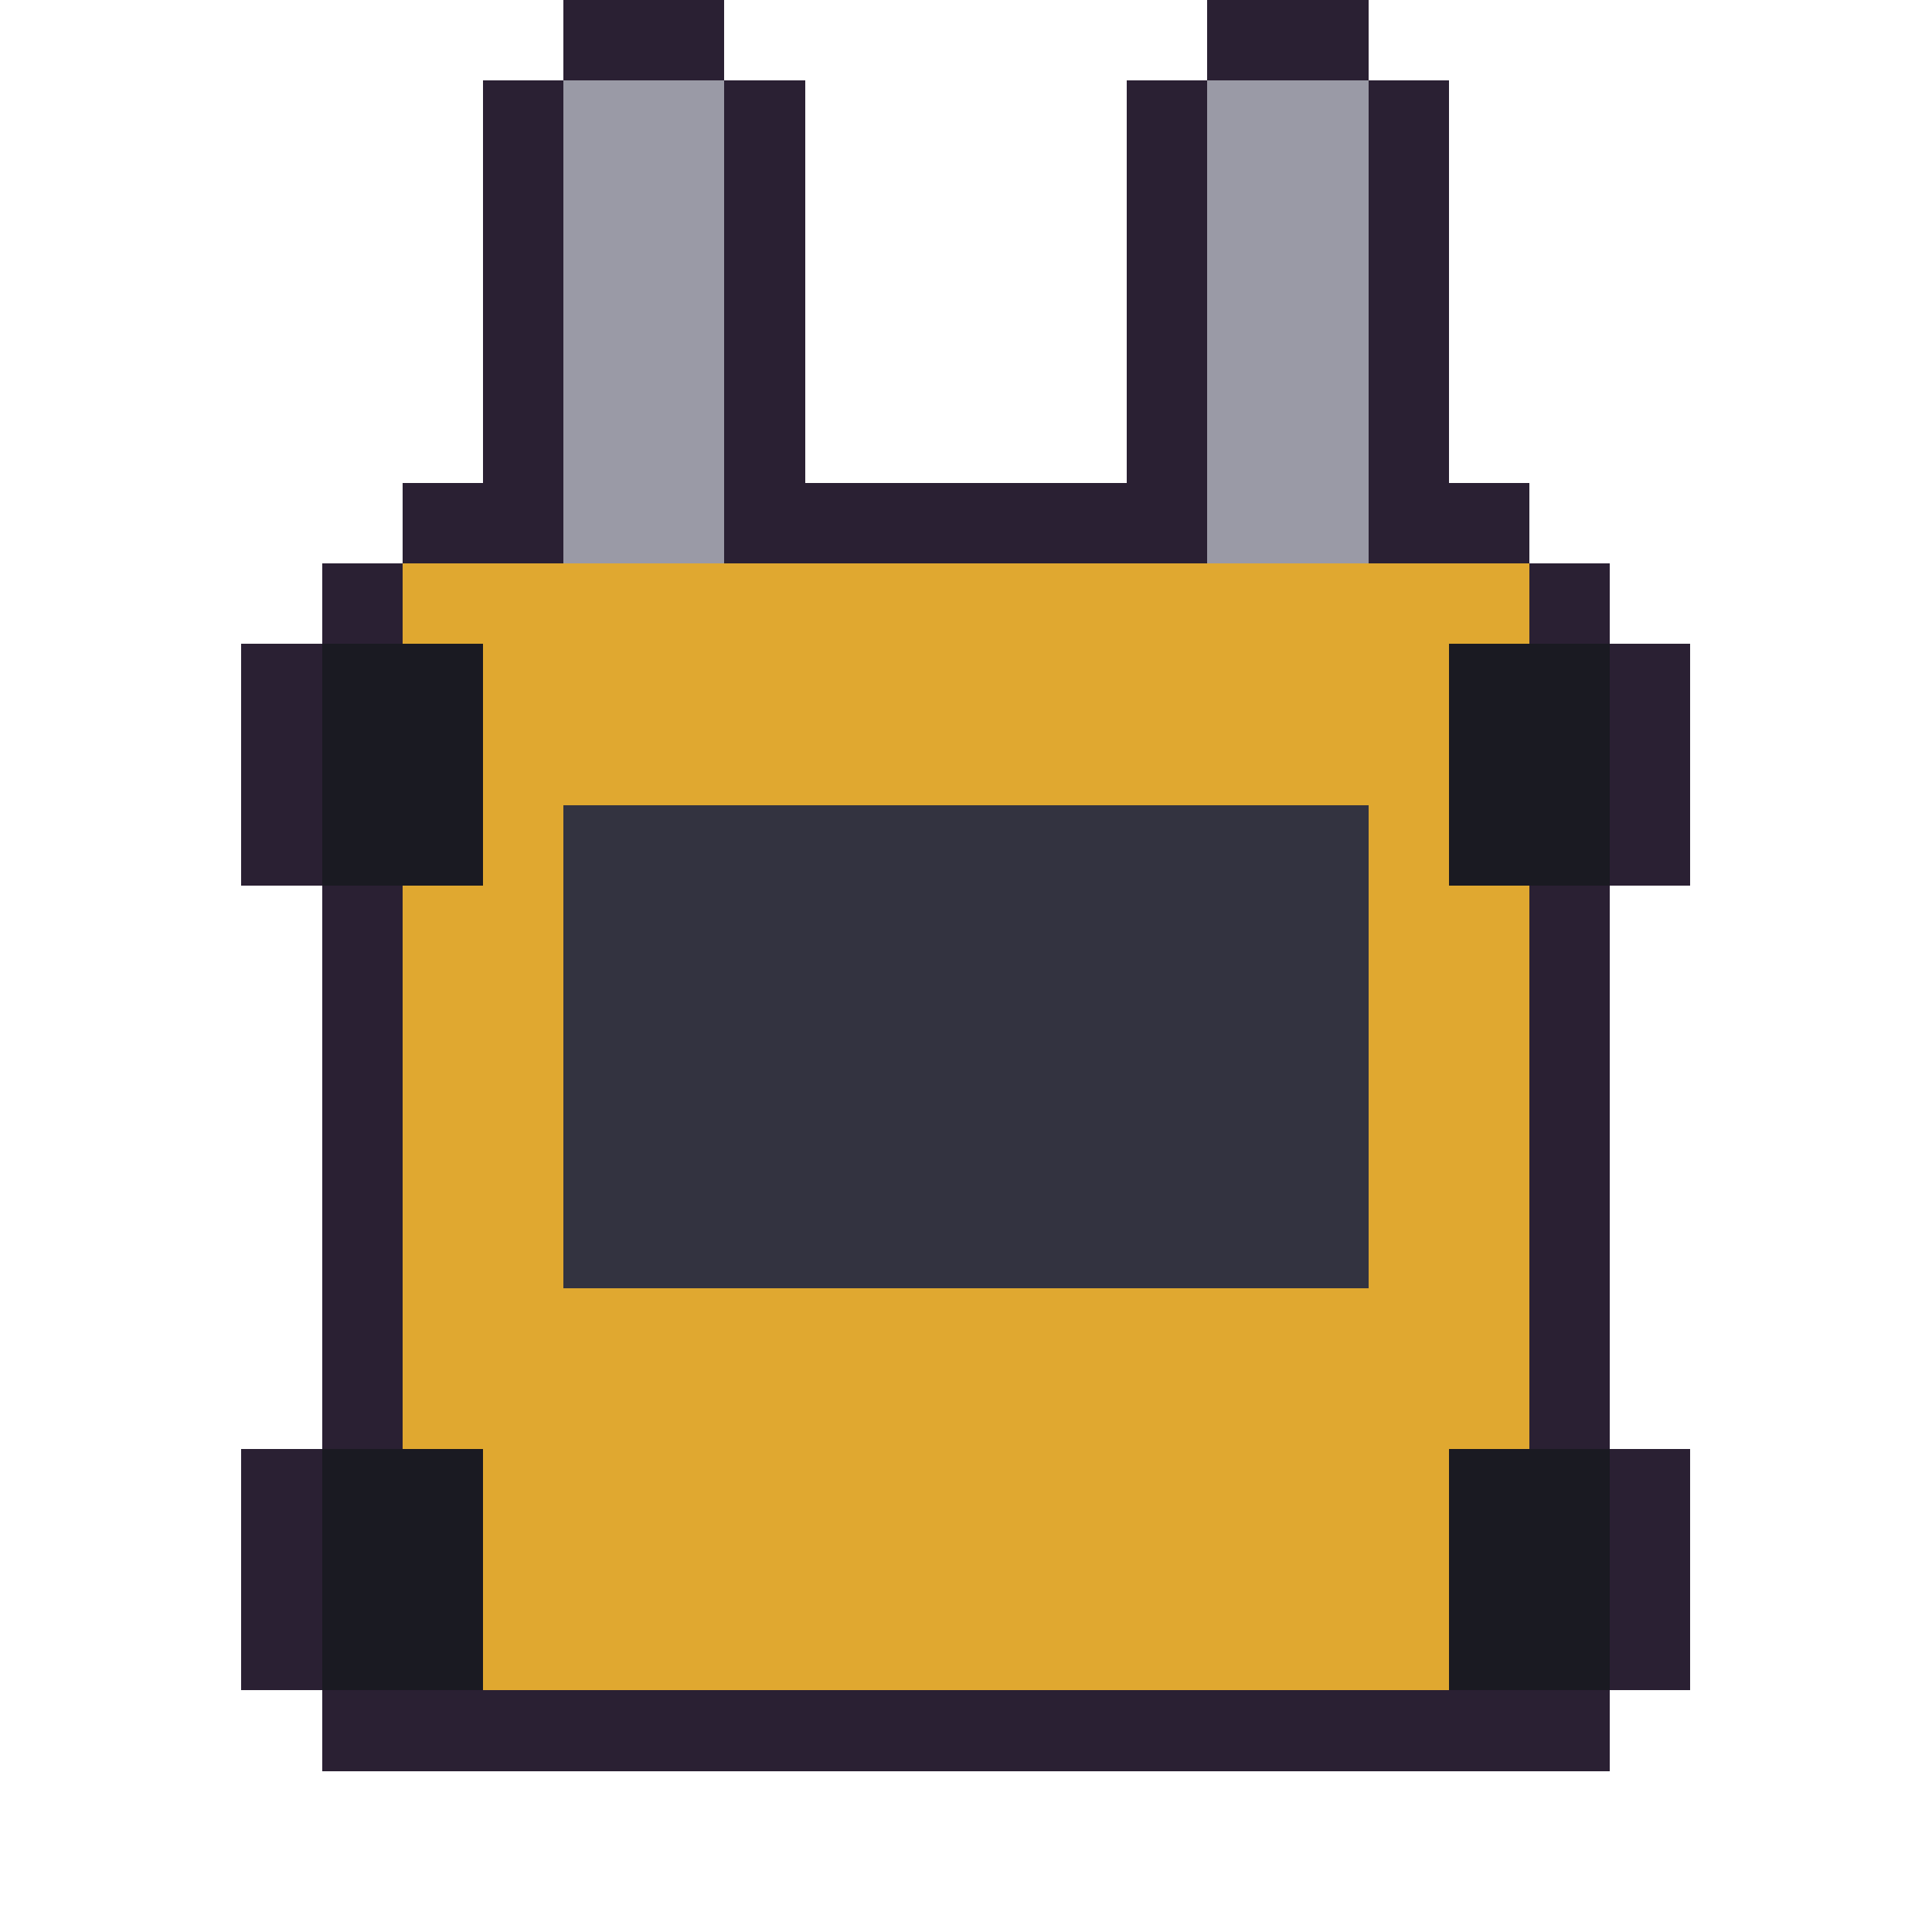
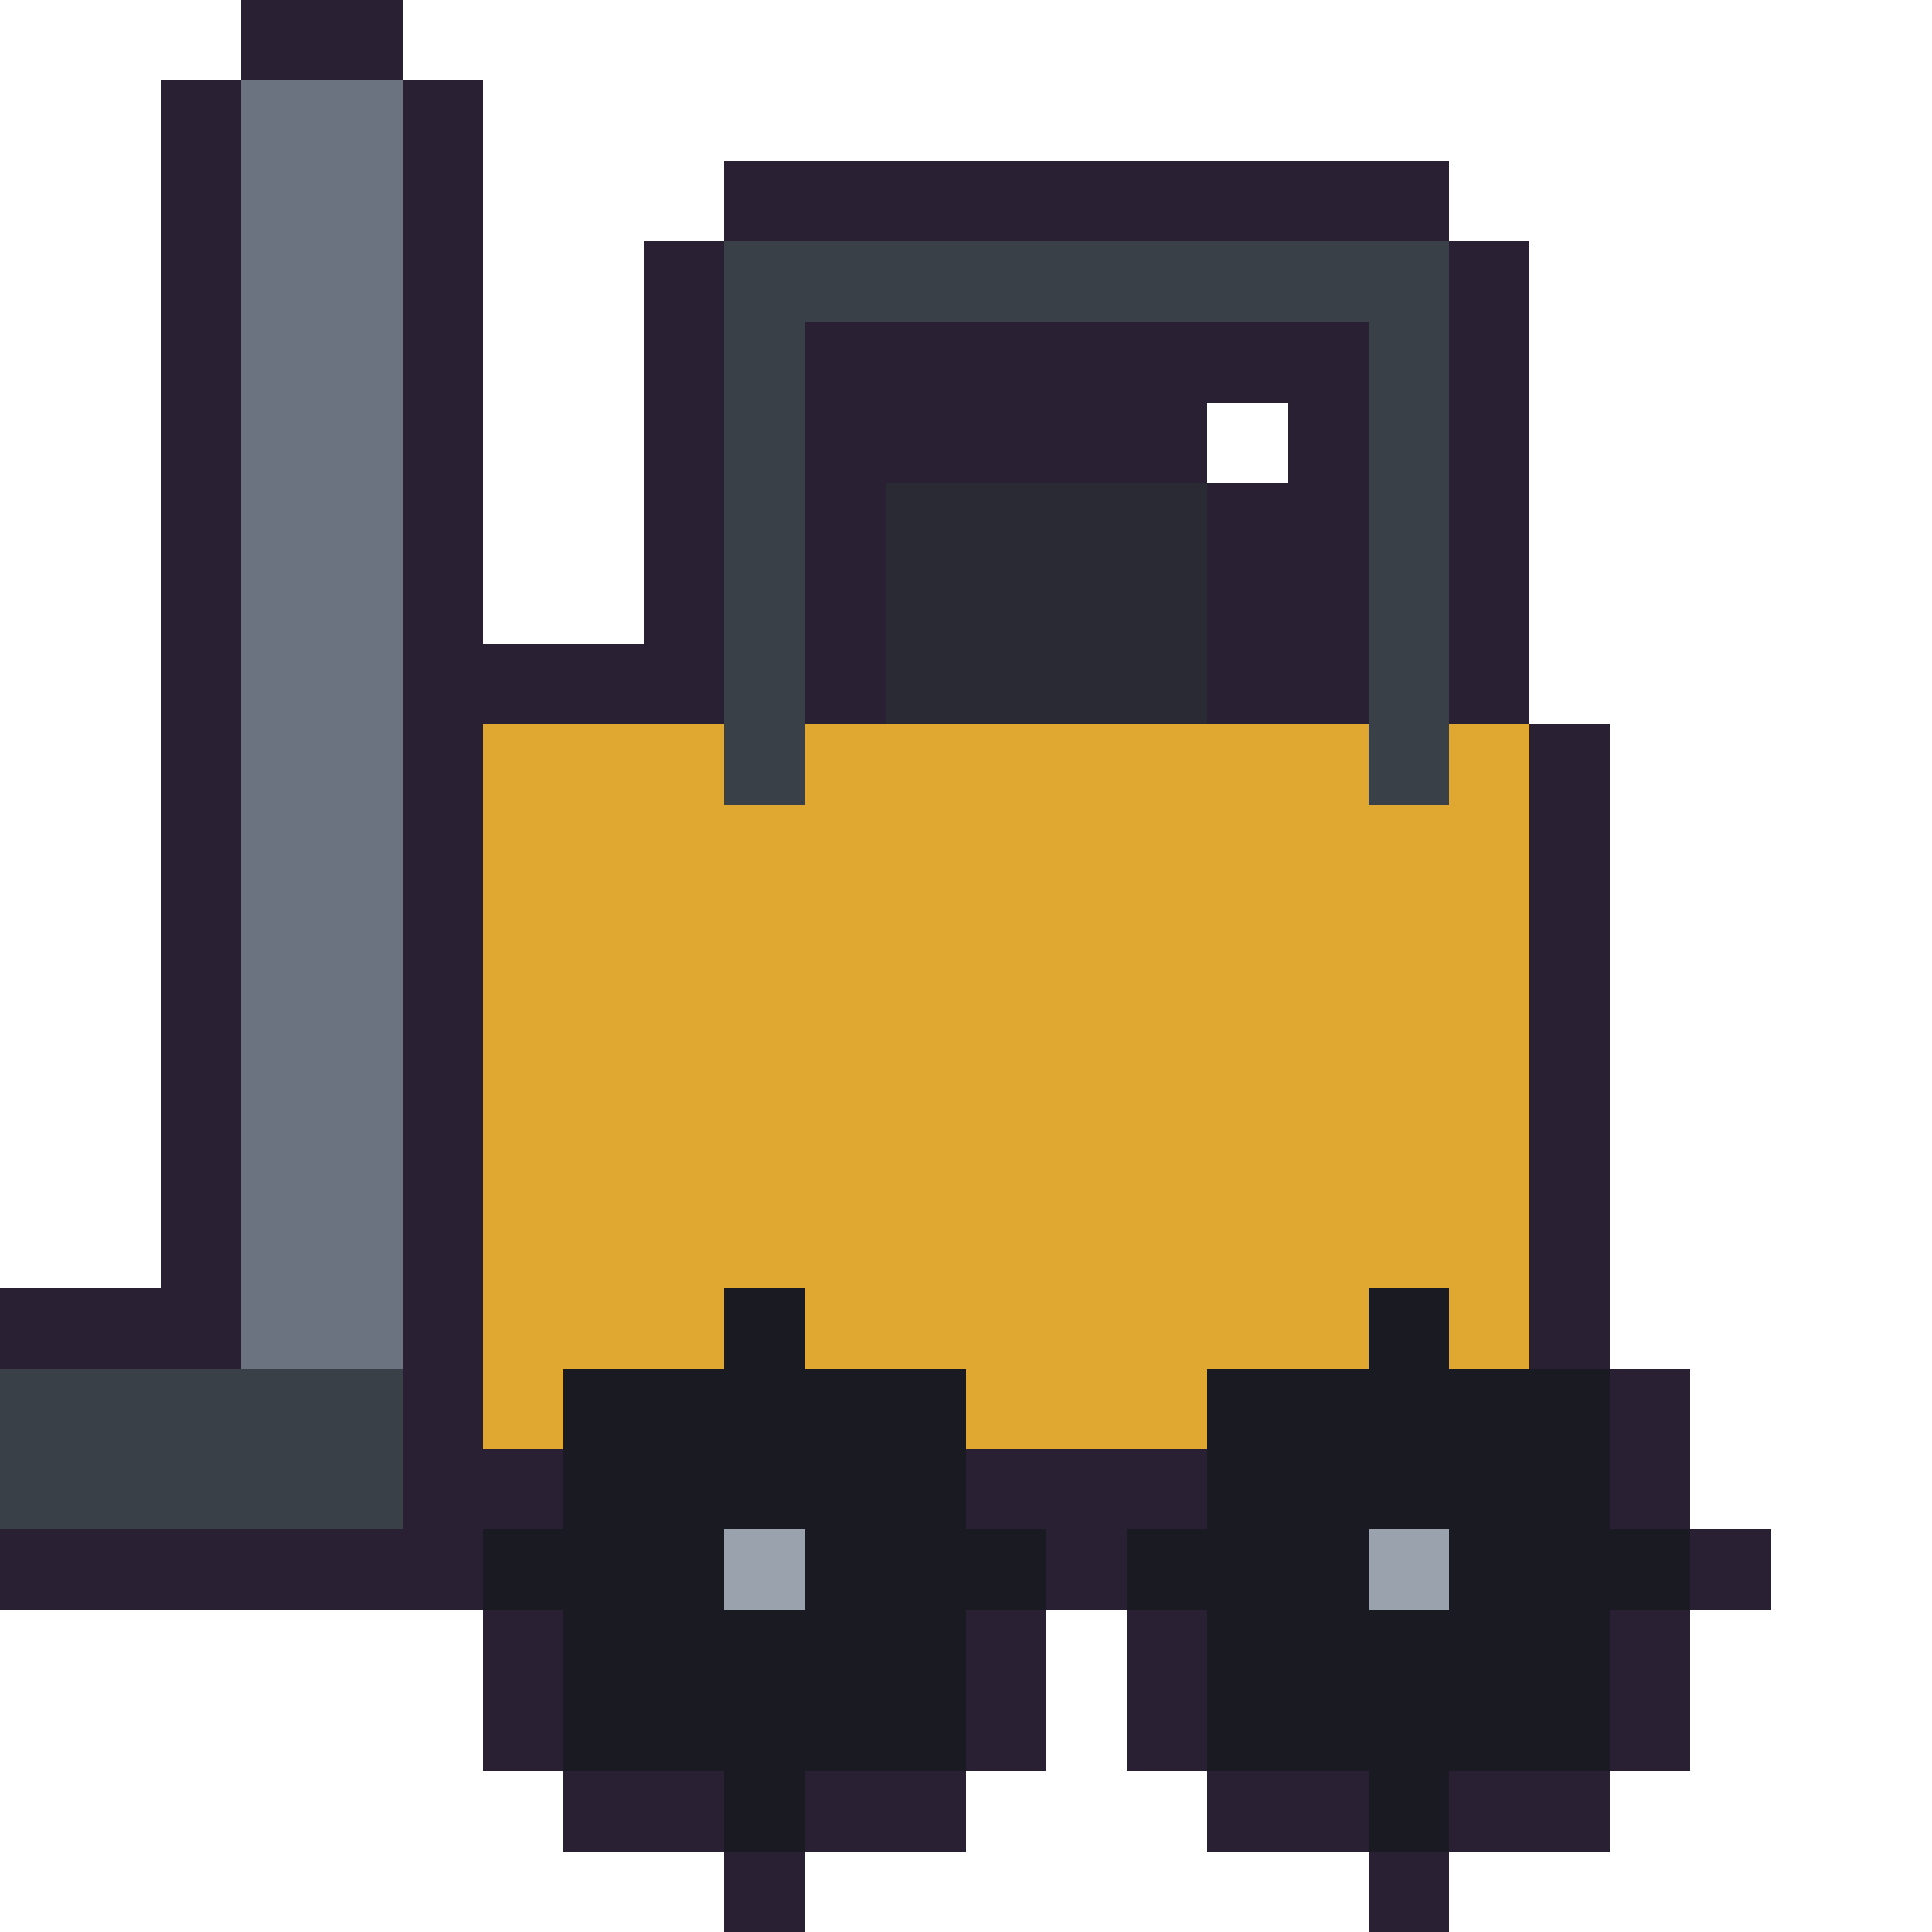
<svg xmlns="http://www.w3.org/2000/svg" viewBox="0 0 24 24" shape-rendering="crispEdges">
-   <rect x="7" y="0" width="2" height="1" fill="#2a2033" />
-   <rect x="15" y="0" width="2" height="1" fill="#2a2033" />
-   <rect x="6" y="1" width="1" height="1" fill="#2a2033" />
-   <rect x="7" y="1" width="2" height="1" fill="#9a9aa6" />
-   <rect x="9" y="1" width="1" height="1" fill="#2a2033" />
-   <rect x="14" y="1" width="1" height="1" fill="#2a2033" />
-   <rect x="15" y="1" width="2" height="1" fill="#9a9aa6" />
-   <rect x="17" y="1" width="1" height="1" fill="#2a2033" />
-   <rect x="6" y="2" width="1" height="1" fill="#2a2033" />
-   <rect x="7" y="2" width="2" height="1" fill="#9a9aa6" />
-   <rect x="9" y="2" width="1" height="1" fill="#2a2033" />
-   <rect x="14" y="2" width="1" height="1" fill="#2a2033" />
-   <rect x="15" y="2" width="2" height="1" fill="#9a9aa6" />
-   <rect x="17" y="2" width="1" height="1" fill="#2a2033" />
-   <rect x="6" y="3" width="1" height="1" fill="#2a2033" />
-   <rect x="7" y="3" width="2" height="1" fill="#9a9aa6" />
-   <rect x="9" y="3" width="1" height="1" fill="#2a2033" />
-   <rect x="14" y="3" width="1" height="1" fill="#2a2033" />
-   <rect x="15" y="3" width="2" height="1" fill="#9a9aa6" />
-   <rect x="17" y="3" width="1" height="1" fill="#2a2033" />
-   <rect x="6" y="4" width="1" height="1" fill="#2a2033" />
-   <rect x="7" y="4" width="2" height="1" fill="#9a9aa6" />
-   <rect x="9" y="4" width="1" height="1" fill="#2a2033" />
-   <rect x="14" y="4" width="1" height="1" fill="#2a2033" />
-   <rect x="15" y="4" width="2" height="1" fill="#9a9aa6" />
-   <rect x="17" y="4" width="1" height="1" fill="#2a2033" />
-   <rect x="6" y="5" width="1" height="1" fill="#2a2033" />
-   <rect x="7" y="5" width="2" height="1" fill="#9a9aa6" />
-   <rect x="9" y="5" width="1" height="1" fill="#2a2033" />
-   <rect x="14" y="5" width="1" height="1" fill="#2a2033" />
-   <rect x="15" y="5" width="2" height="1" fill="#9a9aa6" />
-   <rect x="17" y="5" width="1" height="1" fill="#2a2033" />
-   <rect x="5" y="6" width="2" height="1" fill="#2a2033" />
-   <rect x="7" y="6" width="2" height="1" fill="#9a9aa6" />
-   <rect x="9" y="6" width="6" height="1" fill="#2a2033" />
-   <rect x="15" y="6" width="2" height="1" fill="#9a9aa6" />
-   <rect x="17" y="6" width="2" height="1" fill="#2a2033" />
-   <rect x="4" y="7" width="1" height="1" fill="#2a2033" />
-   <rect x="5" y="7" width="14" height="1" fill="#e0a830" />
-   <rect x="19" y="7" width="1" height="1" fill="#2a2033" />
-   <rect x="3" y="8" width="1" height="1" fill="#2a2033" />
-   <rect x="4" y="8" width="2" height="1" fill="#1a1a22" />
-   <rect x="6" y="8" width="12" height="1" fill="#e0a830" />
-   <rect x="18" y="8" width="2" height="1" fill="#1a1a22" />
-   <rect x="20" y="8" width="1" height="1" fill="#2a2033" />
-   <rect x="3" y="9" width="1" height="1" fill="#2a2033" />
-   <rect x="4" y="9" width="2" height="1" fill="#1a1a22" />
-   <rect x="6" y="9" width="12" height="1" fill="#e0a830" />
-   <rect x="18" y="9" width="2" height="1" fill="#1a1a22" />
-   <rect x="20" y="9" width="1" height="1" fill="#2a2033" />
-   <rect x="3" y="10" width="1" height="1" fill="#2a2033" />
-   <rect x="4" y="10" width="2" height="1" fill="#1a1a22" />
-   <rect x="6" y="10" width="1" height="1" fill="#e0a830" />
-   <rect x="7" y="10" width="10" height="1" fill="#333340" />
-   <rect x="17" y="10" width="1" height="1" fill="#e0a830" />
-   <rect x="18" y="10" width="2" height="1" fill="#1a1a22" />
-   <rect x="20" y="10" width="1" height="1" fill="#2a2033" />
-   <rect x="4" y="11" width="1" height="1" fill="#2a2033" />
-   <rect x="5" y="11" width="2" height="1" fill="#e0a830" />
-   <rect x="7" y="11" width="10" height="1" fill="#333340" />
-   <rect x="17" y="11" width="2" height="1" fill="#e0a830" />
+   <rect x="3" y="0" width="2" height="1" fill="#2a2033" />
+   <rect x="2" y="1" width="1" height="1" fill="#2a2033" />
+   <rect x="3" y="1" width="2" height="1" fill="#6b7380" />
+   <rect x="5" y="1" width="1" height="1" fill="#2a2033" />
+   <rect x="2" y="2" width="1" height="1" fill="#2a2033" />
+   <rect x="3" y="2" width="2" height="1" fill="#6b7380" />
+   <rect x="5" y="2" width="1" height="1" fill="#2a2033" />
+   <rect x="9" y="2" width="9" height="1" fill="#2a2033" />
+   <rect x="2" y="3" width="1" height="1" fill="#2a2033" />
+   <rect x="3" y="3" width="2" height="1" fill="#6b7380" />
+   <rect x="5" y="3" width="1" height="1" fill="#2a2033" />
+   <rect x="8" y="3" width="1" height="1" fill="#2a2033" />
+   <rect x="9" y="3" width="9" height="1" fill="#3a4048" />
+   <rect x="18" y="3" width="1" height="1" fill="#2a2033" />
+   <rect x="2" y="4" width="1" height="1" fill="#2a2033" />
+   <rect x="3" y="4" width="2" height="1" fill="#6b7380" />
+   <rect x="5" y="4" width="1" height="1" fill="#2a2033" />
+   <rect x="8" y="4" width="1" height="1" fill="#2a2033" />
+   <rect x="9" y="4" width="1" height="1" fill="#3a4048" />
+   <rect x="10" y="4" width="7" height="1" fill="#2a2033" />
+   <rect x="17" y="4" width="1" height="1" fill="#3a4048" />
+   <rect x="18" y="4" width="1" height="1" fill="#2a2033" />
+   <rect x="2" y="5" width="1" height="1" fill="#2a2033" />
+   <rect x="3" y="5" width="2" height="1" fill="#6b7380" />
+   <rect x="5" y="5" width="1" height="1" fill="#2a2033" />
+   <rect x="8" y="5" width="1" height="1" fill="#2a2033" />
+   <rect x="9" y="5" width="1" height="1" fill="#3a4048" />
+   <rect x="10" y="5" width="5" height="1" fill="#2a2033" />
+   <rect x="16" y="5" width="1" height="1" fill="#2a2033" />
+   <rect x="17" y="5" width="1" height="1" fill="#3a4048" />
+   <rect x="18" y="5" width="1" height="1" fill="#2a2033" />
+   <rect x="2" y="6" width="1" height="1" fill="#2a2033" />
+   <rect x="3" y="6" width="2" height="1" fill="#6b7380" />
+   <rect x="5" y="6" width="1" height="1" fill="#2a2033" />
+   <rect x="8" y="6" width="1" height="1" fill="#2a2033" />
+   <rect x="9" y="6" width="1" height="1" fill="#3a4048" />
+   <rect x="10" y="6" width="1" height="1" fill="#2a2033" />
+   <rect x="11" y="6" width="4" height="1" fill="#2a2a34" />
+   <rect x="15" y="6" width="2" height="1" fill="#2a2033" />
+   <rect x="17" y="6" width="1" height="1" fill="#3a4048" />
+   <rect x="18" y="6" width="1" height="1" fill="#2a2033" />
+   <rect x="2" y="7" width="1" height="1" fill="#2a2033" />
+   <rect x="3" y="7" width="2" height="1" fill="#6b7380" />
+   <rect x="5" y="7" width="1" height="1" fill="#2a2033" />
+   <rect x="8" y="7" width="1" height="1" fill="#2a2033" />
+   <rect x="9" y="7" width="1" height="1" fill="#3a4048" />
+   <rect x="10" y="7" width="1" height="1" fill="#2a2033" />
+   <rect x="11" y="7" width="4" height="1" fill="#2a2a34" />
+   <rect x="15" y="7" width="2" height="1" fill="#2a2033" />
+   <rect x="17" y="7" width="1" height="1" fill="#3a4048" />
+   <rect x="18" y="7" width="1" height="1" fill="#2a2033" />
+   <rect x="2" y="8" width="1" height="1" fill="#2a2033" />
+   <rect x="3" y="8" width="2" height="1" fill="#6b7380" />
+   <rect x="5" y="8" width="4" height="1" fill="#2a2033" />
+   <rect x="9" y="8" width="1" height="1" fill="#3a4048" />
+   <rect x="10" y="8" width="1" height="1" fill="#2a2033" />
+   <rect x="11" y="8" width="4" height="1" fill="#2a2a34" />
+   <rect x="15" y="8" width="2" height="1" fill="#2a2033" />
+   <rect x="17" y="8" width="1" height="1" fill="#3a4048" />
+   <rect x="18" y="8" width="1" height="1" fill="#2a2033" />
+   <rect x="2" y="9" width="1" height="1" fill="#2a2033" />
+   <rect x="3" y="9" width="2" height="1" fill="#6b7380" />
+   <rect x="5" y="9" width="1" height="1" fill="#2a2033" />
+   <rect x="6" y="9" width="3" height="1" fill="#e0a830" />
+   <rect x="9" y="9" width="1" height="1" fill="#3a4048" />
+   <rect x="10" y="9" width="7" height="1" fill="#e0a830" />
+   <rect x="17" y="9" width="1" height="1" fill="#3a4048" />
+   <rect x="18" y="9" width="1" height="1" fill="#e0a830" />
+   <rect x="19" y="9" width="1" height="1" fill="#2a2033" />
+   <rect x="2" y="10" width="1" height="1" fill="#2a2033" />
+   <rect x="3" y="10" width="2" height="1" fill="#6b7380" />
+   <rect x="5" y="10" width="1" height="1" fill="#2a2033" />
+   <rect x="6" y="10" width="13" height="1" fill="#e0a830" />
+   <rect x="19" y="10" width="1" height="1" fill="#2a2033" />
+   <rect x="2" y="11" width="1" height="1" fill="#2a2033" />
+   <rect x="3" y="11" width="2" height="1" fill="#6b7380" />
+   <rect x="5" y="11" width="1" height="1" fill="#2a2033" />
+   <rect x="6" y="11" width="13" height="1" fill="#e0a830" />
  <rect x="19" y="11" width="1" height="1" fill="#2a2033" />
-   <rect x="4" y="12" width="1" height="1" fill="#2a2033" />
-   <rect x="5" y="12" width="2" height="1" fill="#e0a830" />
-   <rect x="7" y="12" width="10" height="1" fill="#333340" />
-   <rect x="17" y="12" width="2" height="1" fill="#e0a830" />
+   <rect x="2" y="12" width="1" height="1" fill="#2a2033" />
+   <rect x="3" y="12" width="2" height="1" fill="#6b7380" />
+   <rect x="5" y="12" width="1" height="1" fill="#2a2033" />
+   <rect x="6" y="12" width="13" height="1" fill="#e0a830" />
  <rect x="19" y="12" width="1" height="1" fill="#2a2033" />
-   <rect x="4" y="13" width="1" height="1" fill="#2a2033" />
-   <rect x="5" y="13" width="2" height="1" fill="#e0a830" />
-   <rect x="7" y="13" width="10" height="1" fill="#333340" />
-   <rect x="17" y="13" width="2" height="1" fill="#e0a830" />
+   <rect x="2" y="13" width="1" height="1" fill="#2a2033" />
+   <rect x="3" y="13" width="2" height="1" fill="#6b7380" />
+   <rect x="5" y="13" width="1" height="1" fill="#2a2033" />
+   <rect x="6" y="13" width="13" height="1" fill="#e0a830" />
  <rect x="19" y="13" width="1" height="1" fill="#2a2033" />
-   <rect x="4" y="14" width="1" height="1" fill="#2a2033" />
-   <rect x="5" y="14" width="2" height="1" fill="#e0a830" />
-   <rect x="7" y="14" width="10" height="1" fill="#333340" />
-   <rect x="17" y="14" width="2" height="1" fill="#e0a830" />
+   <rect x="2" y="14" width="1" height="1" fill="#2a2033" />
+   <rect x="3" y="14" width="2" height="1" fill="#6b7380" />
+   <rect x="5" y="14" width="1" height="1" fill="#2a2033" />
+   <rect x="6" y="14" width="13" height="1" fill="#e0a830" />
  <rect x="19" y="14" width="1" height="1" fill="#2a2033" />
-   <rect x="4" y="15" width="1" height="1" fill="#2a2033" />
-   <rect x="5" y="15" width="2" height="1" fill="#e0a830" />
-   <rect x="7" y="15" width="10" height="1" fill="#333340" />
-   <rect x="17" y="15" width="2" height="1" fill="#e0a830" />
+   <rect x="2" y="15" width="1" height="1" fill="#2a2033" />
+   <rect x="3" y="15" width="2" height="1" fill="#6b7380" />
+   <rect x="5" y="15" width="1" height="1" fill="#2a2033" />
+   <rect x="6" y="15" width="13" height="1" fill="#e0a830" />
  <rect x="19" y="15" width="1" height="1" fill="#2a2033" />
-   <rect x="4" y="16" width="1" height="1" fill="#2a2033" />
-   <rect x="5" y="16" width="14" height="1" fill="#e0a830" />
+   <rect x="0" y="16" width="3" height="1" fill="#2a2033" />
+   <rect x="3" y="16" width="2" height="1" fill="#6b7380" />
+   <rect x="5" y="16" width="1" height="1" fill="#2a2033" />
+   <rect x="6" y="16" width="3" height="1" fill="#e0a830" />
+   <rect x="9" y="16" width="1" height="1" fill="#1a1a22" />
+   <rect x="10" y="16" width="7" height="1" fill="#e0a830" />
+   <rect x="17" y="16" width="1" height="1" fill="#1a1a22" />
+   <rect x="18" y="16" width="1" height="1" fill="#e0a830" />
  <rect x="19" y="16" width="1" height="1" fill="#2a2033" />
-   <rect x="4" y="17" width="1" height="1" fill="#2a2033" />
-   <rect x="5" y="17" width="14" height="1" fill="#e0a830" />
-   <rect x="19" y="17" width="1" height="1" fill="#2a2033" />
-   <rect x="3" y="18" width="1" height="1" fill="#2a2033" />
-   <rect x="4" y="18" width="2" height="1" fill="#1a1a22" />
-   <rect x="6" y="18" width="12" height="1" fill="#e0a830" />
-   <rect x="18" y="18" width="2" height="1" fill="#1a1a22" />
+   <rect x="0" y="17" width="5" height="1" fill="#3a4048" />
+   <rect x="5" y="17" width="1" height="1" fill="#2a2033" />
+   <rect x="6" y="17" width="1" height="1" fill="#e0a830" />
+   <rect x="7" y="17" width="5" height="1" fill="#1a1a22" />
+   <rect x="12" y="17" width="3" height="1" fill="#e0a830" />
+   <rect x="15" y="17" width="5" height="1" fill="#1a1a22" />
+   <rect x="20" y="17" width="1" height="1" fill="#2a2033" />
+   <rect x="0" y="18" width="5" height="1" fill="#3a4048" />
+   <rect x="5" y="18" width="2" height="1" fill="#2a2033" />
+   <rect x="7" y="18" width="5" height="1" fill="#1a1a22" />
+   <rect x="12" y="18" width="3" height="1" fill="#2a2033" />
+   <rect x="15" y="18" width="5" height="1" fill="#1a1a22" />
  <rect x="20" y="18" width="1" height="1" fill="#2a2033" />
-   <rect x="3" y="19" width="1" height="1" fill="#2a2033" />
-   <rect x="4" y="19" width="2" height="1" fill="#1a1a22" />
-   <rect x="6" y="19" width="12" height="1" fill="#e0a830" />
-   <rect x="18" y="19" width="2" height="1" fill="#1a1a22" />
-   <rect x="20" y="19" width="1" height="1" fill="#2a2033" />
-   <rect x="3" y="20" width="1" height="1" fill="#2a2033" />
-   <rect x="4" y="20" width="2" height="1" fill="#1a1a22" />
-   <rect x="6" y="20" width="12" height="1" fill="#e0a830" />
-   <rect x="18" y="20" width="2" height="1" fill="#1a1a22" />
+   <rect x="0" y="19" width="6" height="1" fill="#2a2033" />
+   <rect x="6" y="19" width="3" height="1" fill="#1a1a22" />
+   <rect x="9" y="19" width="1" height="1" fill="#9aa3ad" />
+   <rect x="10" y="19" width="3" height="1" fill="#1a1a22" />
+   <rect x="13" y="19" width="1" height="1" fill="#2a2033" />
+   <rect x="14" y="19" width="3" height="1" fill="#1a1a22" />
+   <rect x="17" y="19" width="1" height="1" fill="#9aa3ad" />
+   <rect x="18" y="19" width="3" height="1" fill="#1a1a22" />
+   <rect x="21" y="19" width="1" height="1" fill="#2a2033" />
+   <rect x="6" y="20" width="1" height="1" fill="#2a2033" />
+   <rect x="7" y="20" width="5" height="1" fill="#1a1a22" />
+   <rect x="12" y="20" width="1" height="1" fill="#2a2033" />
+   <rect x="14" y="20" width="1" height="1" fill="#2a2033" />
+   <rect x="15" y="20" width="5" height="1" fill="#1a1a22" />
  <rect x="20" y="20" width="1" height="1" fill="#2a2033" />
-   <rect x="4" y="21" width="16" height="1" fill="#2a2033" />
+   <rect x="6" y="21" width="1" height="1" fill="#2a2033" />
+   <rect x="7" y="21" width="5" height="1" fill="#1a1a22" />
+   <rect x="12" y="21" width="1" height="1" fill="#2a2033" />
+   <rect x="14" y="21" width="1" height="1" fill="#2a2033" />
+   <rect x="15" y="21" width="5" height="1" fill="#1a1a22" />
+   <rect x="20" y="21" width="1" height="1" fill="#2a2033" />
+   <rect x="7" y="22" width="2" height="1" fill="#2a2033" />
+   <rect x="9" y="22" width="1" height="1" fill="#1a1a22" />
+   <rect x="10" y="22" width="2" height="1" fill="#2a2033" />
+   <rect x="15" y="22" width="2" height="1" fill="#2a2033" />
+   <rect x="17" y="22" width="1" height="1" fill="#1a1a22" />
+   <rect x="18" y="22" width="2" height="1" fill="#2a2033" />
+   <rect x="9" y="23" width="1" height="1" fill="#2a2033" />
+   <rect x="17" y="23" width="1" height="1" fill="#2a2033" />
</svg>
